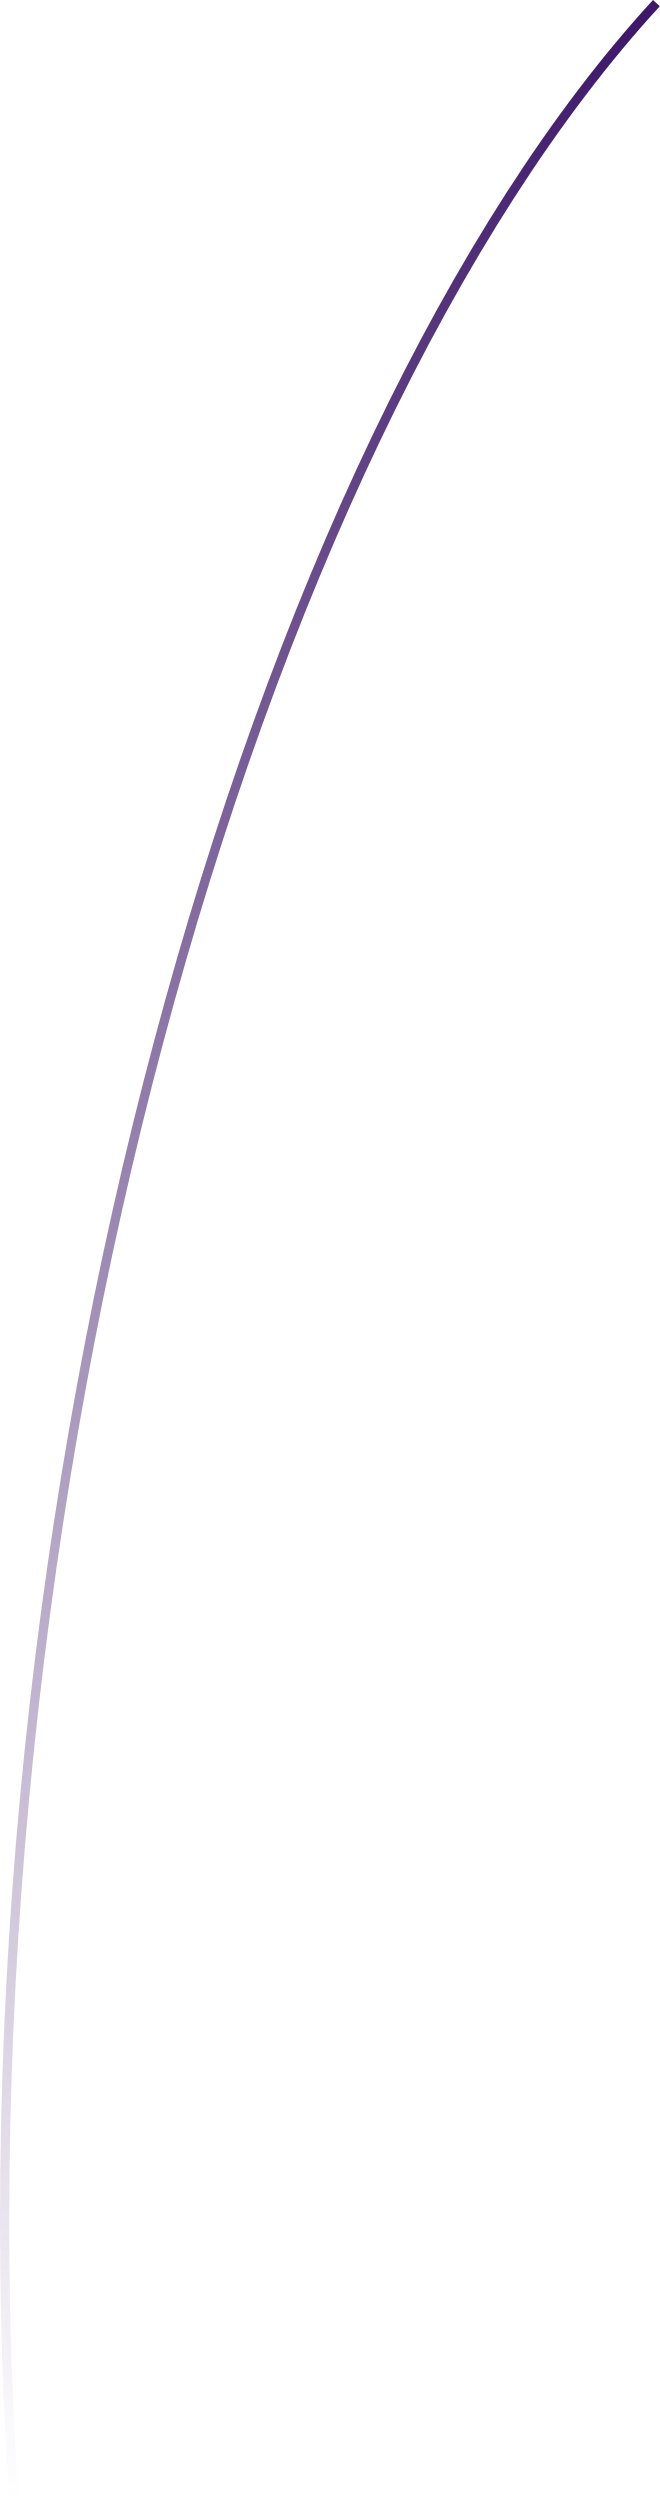
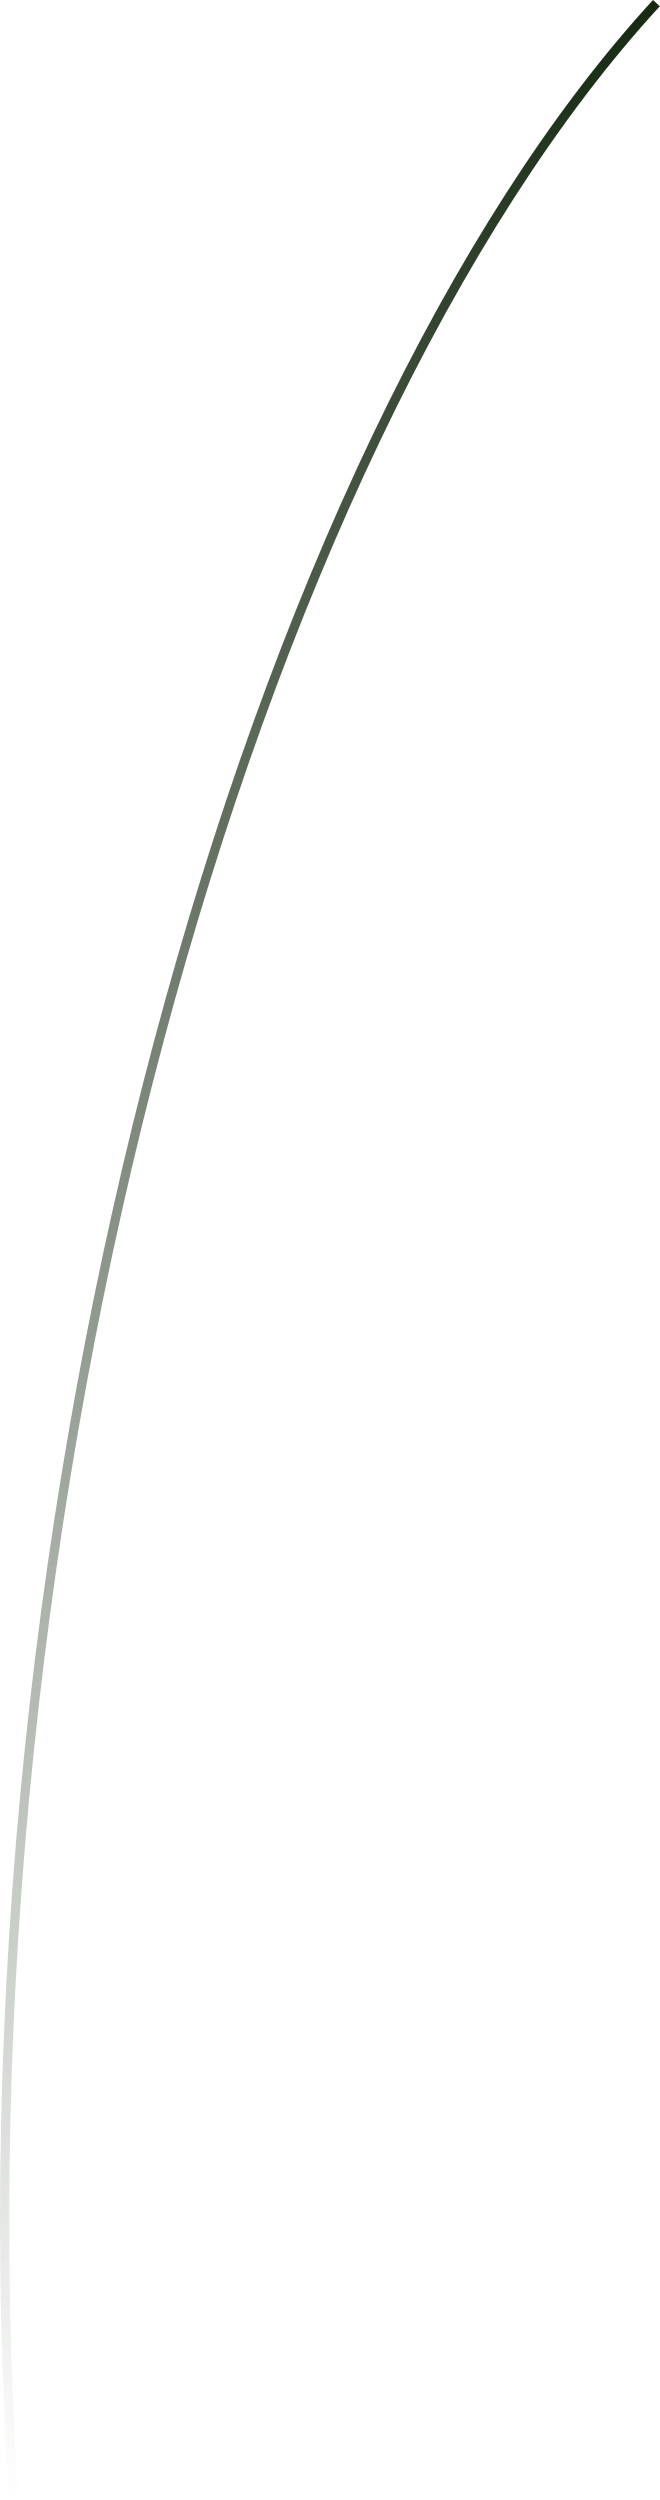
<svg xmlns="http://www.w3.org/2000/svg" preserveAspectRatio="none" overflow="visible" style="display: block;" width="71.357" height="270.372" viewBox="0 0 71.357 270.372" fill="none">
  <path id="Vector 26" d="M70.989 0.338C27.322 47.838 -5.711 162.338 1.489 270.338" stroke="url(#paint0_linear_0_50)" />
  <defs>
    <linearGradient id="paint0_linear_0_50" x1="35.744" y1="0.338" x2="35.744" y2="270.338" gradientUnits="userSpaceOnUse">
-       <stop stop-color="#3D1768" />
-       <stop offset="1" stop-color="#3D1768" stop-opacity="0" />
+       <stop stop-color="#162a12" />
+       <stop offset="1" stop-color="#162a12" stop-opacity="0" />
    </linearGradient>
  </defs>
</svg>
